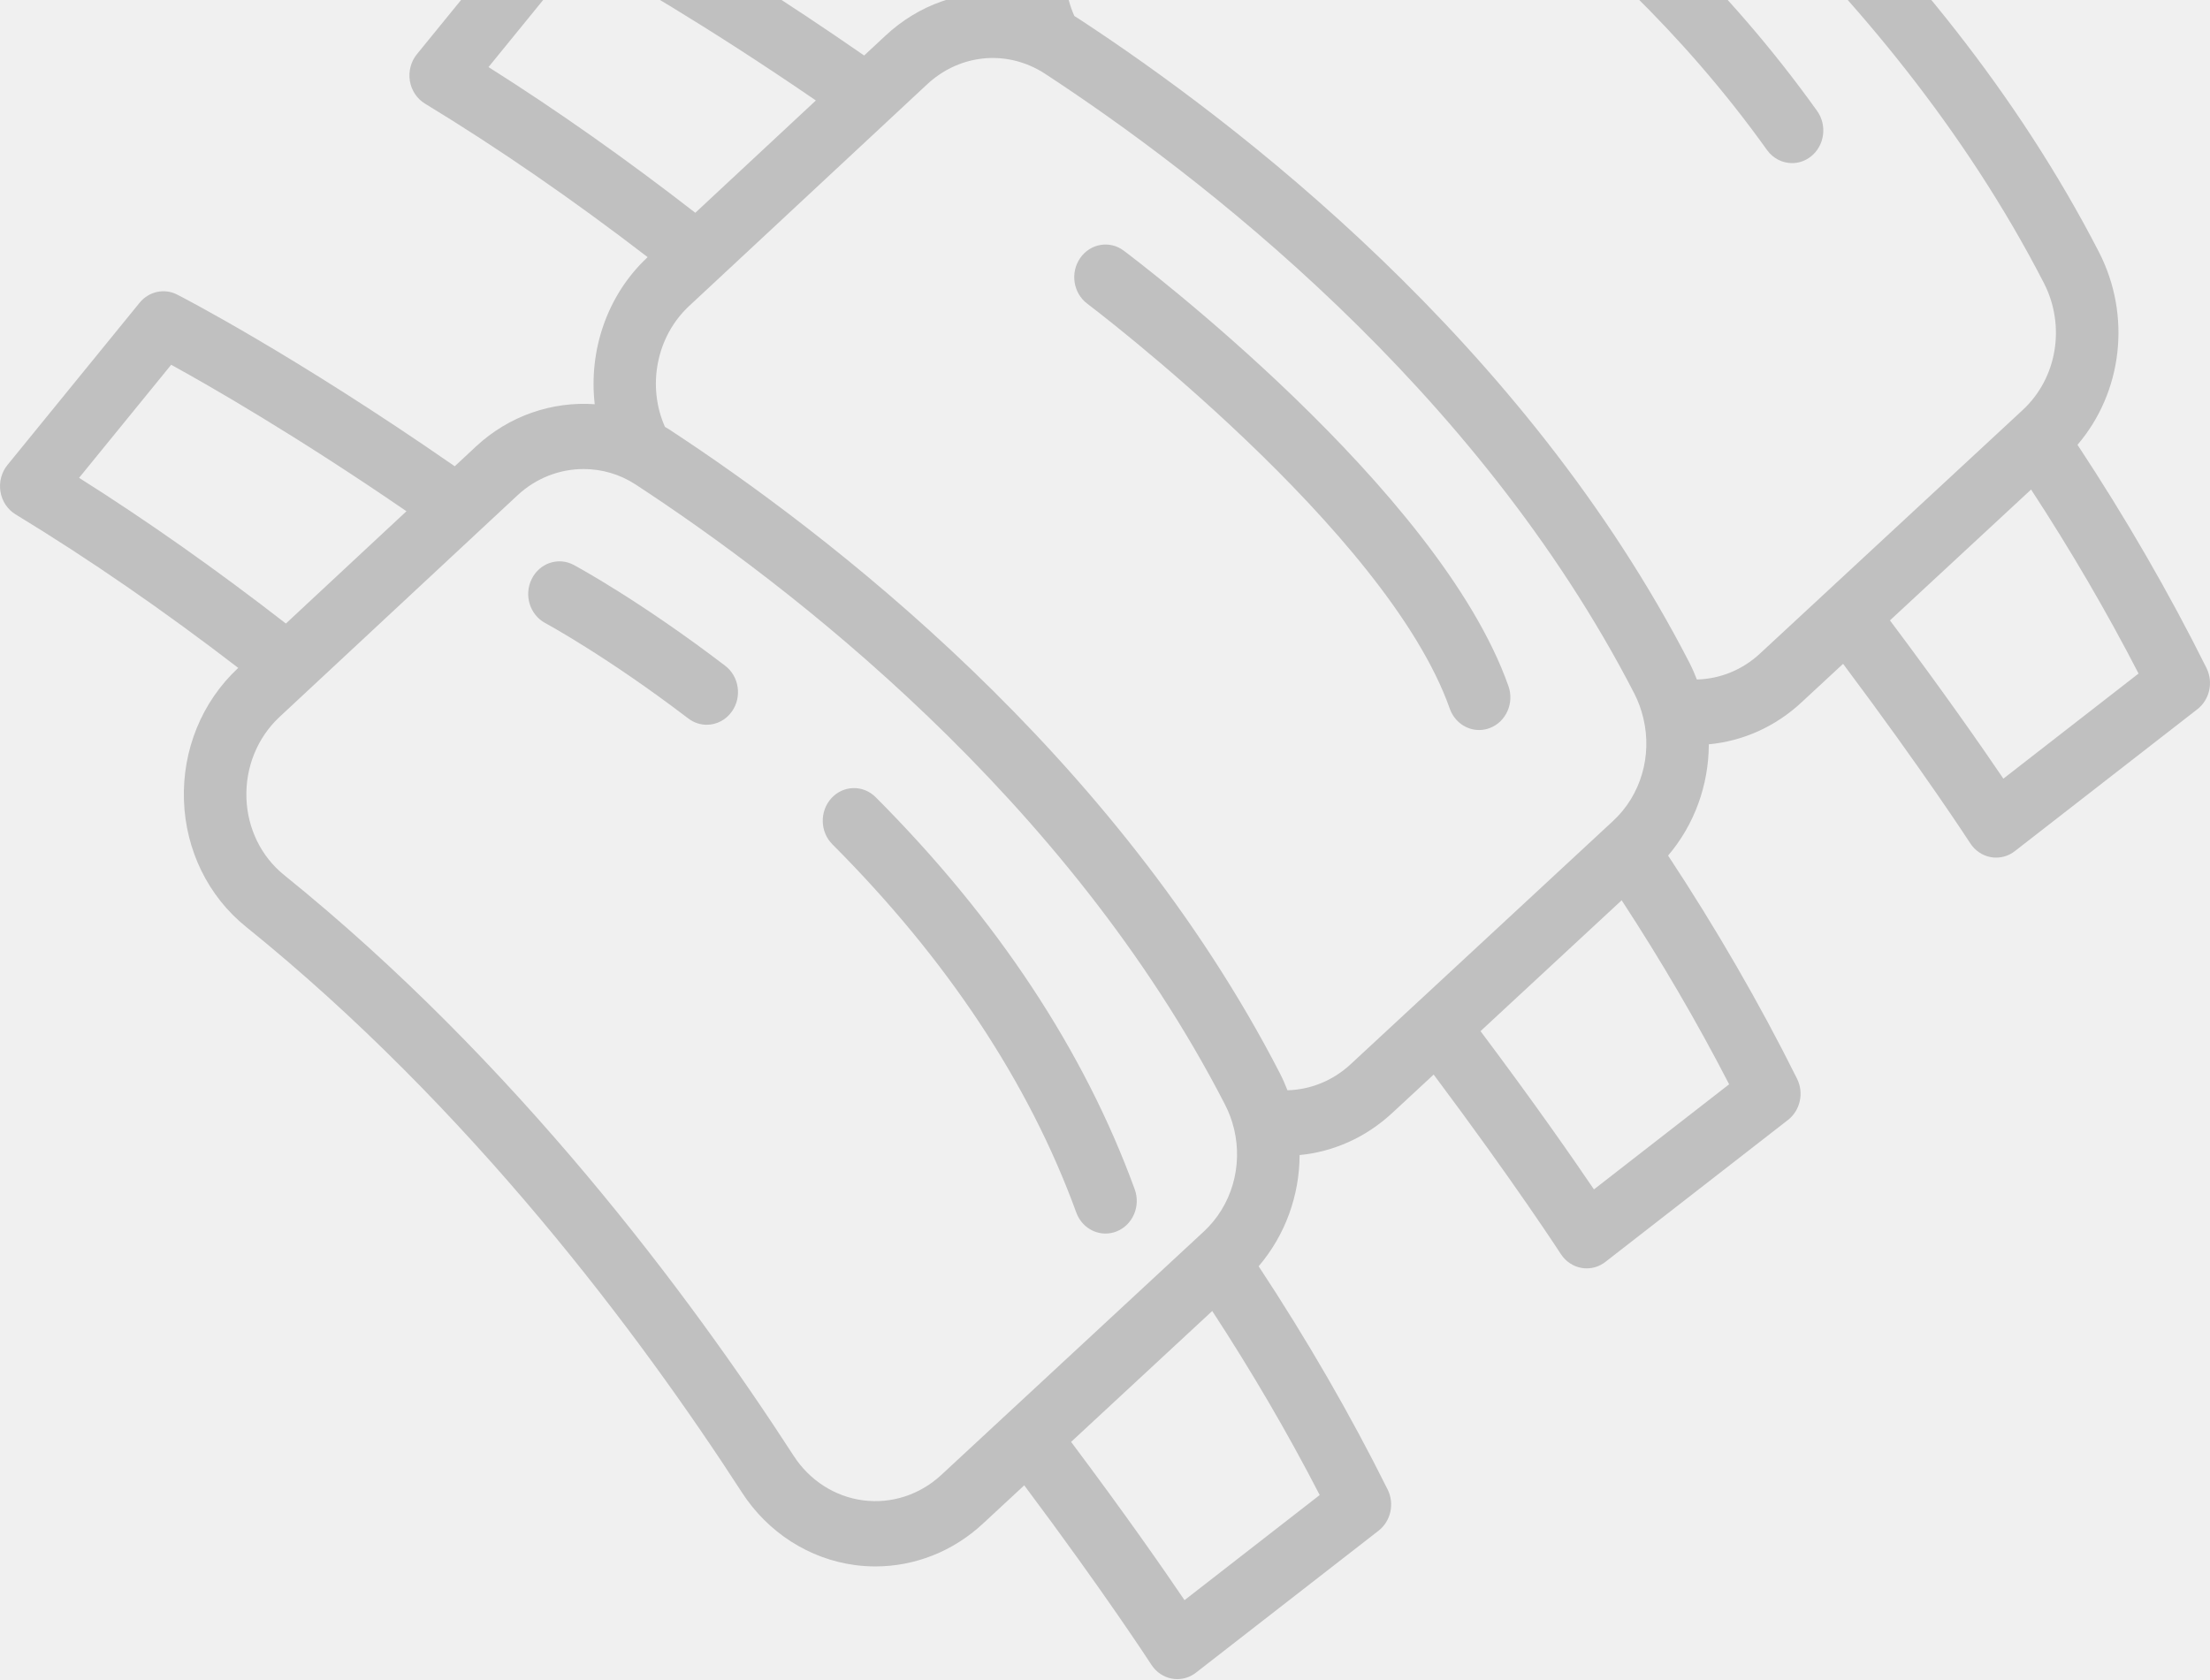
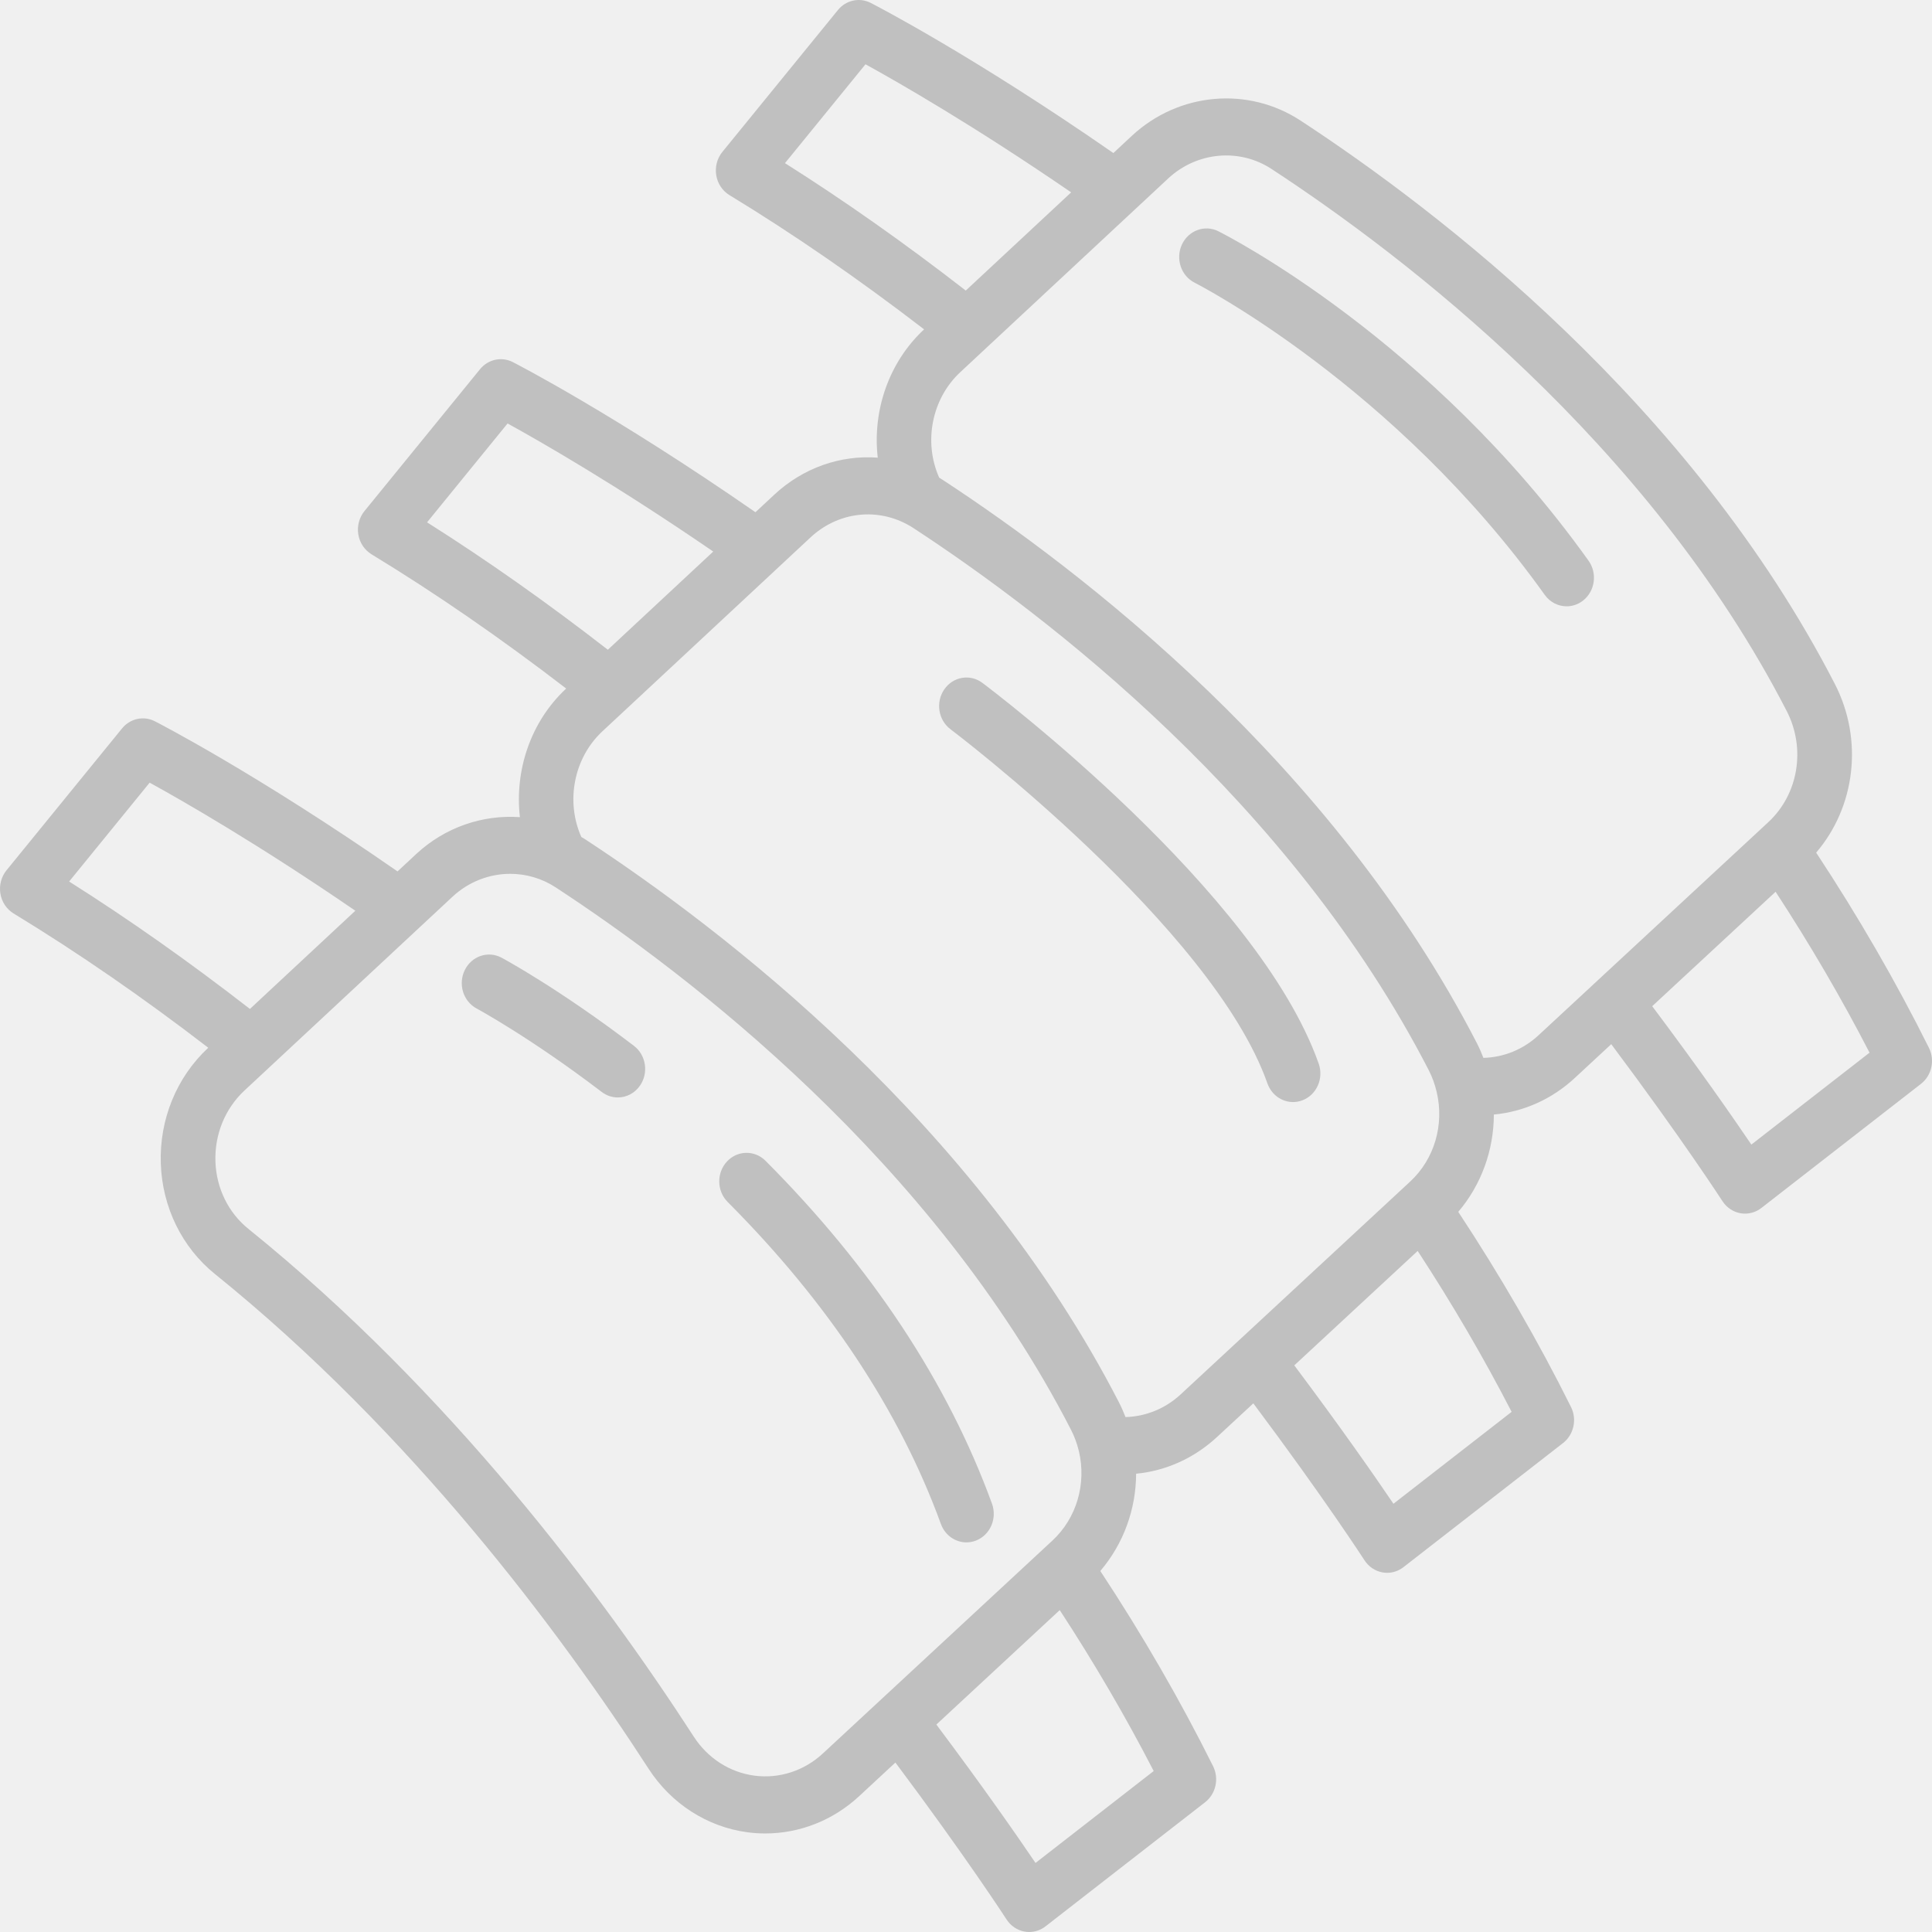
- <svg xmlns="http://www.w3.org/2000/svg" width="150" height="114" viewBox="0 0 150 114" fill="none">
+ <svg xmlns="http://www.w3.org/2000/svg" width="150" height="150" viewBox="0 0 150 150" fill="none">
  <g clip-path="url(#clip0_113_32187)">
-     <path d="M149.76 45.349C147.211 40.231 144.269 35.144 141.007 30.199C144.051 26.64 144.684 21.448 142.466 17.12C131.253 -4.663 111.659 -19.644 100.979 -26.635C96.897 -29.312 91.514 -28.83 87.884 -25.462L86.442 -24.118C75.524 -31.694 67.935 -35.604 67.605 -35.773C66.733 -36.22 65.683 -35.991 65.055 -35.219L56.084 -24.205C55.677 -23.705 55.503 -23.042 55.608 -22.395C55.714 -21.748 56.089 -21.184 56.632 -20.853C61.605 -17.828 66.68 -14.327 71.747 -10.428L71.73 -10.413C68.99 -7.859 67.732 -4.099 68.148 -0.466C65.263 -0.683 62.359 0.309 60.093 2.427L58.653 3.768C47.734 -3.807 40.146 -7.717 39.816 -7.886C38.944 -8.333 37.894 -8.104 37.266 -7.333L28.295 3.682C27.888 4.182 27.714 4.845 27.819 5.492C27.925 6.139 28.3 6.704 28.843 7.034C33.816 10.059 38.891 13.56 43.958 17.458L43.937 17.479C41.2 20.036 39.946 23.806 40.366 27.444C37.487 27.241 34.556 28.218 32.307 30.312L30.865 31.656C19.946 24.08 12.357 20.169 12.027 20.001C11.155 19.554 10.105 19.783 9.476 20.554L0.506 31.569C0.099 32.069 -0.075 32.732 0.03 33.379C0.136 34.026 0.511 34.59 1.054 34.921C6.028 37.946 11.103 41.448 16.171 45.346L16.152 45.363C13.706 47.643 12.369 50.914 12.485 54.339C12.599 57.725 14.13 60.85 16.685 62.912C31.928 75.213 43.409 90.592 50.357 101.327C52.12 104.051 54.924 105.849 58.049 106.26C58.505 106.32 58.962 106.349 59.417 106.349C62.084 106.349 64.68 105.332 66.699 103.459L69.519 100.843C74.997 108.162 78.114 112.971 78.147 113.023C78.472 113.525 78.978 113.867 79.55 113.968C79.669 113.99 79.788 114 79.906 114C80.36 114 80.805 113.848 81.173 113.562L93.567 103.924C94.402 103.274 94.663 102.088 94.182 101.123C91.634 96.006 88.691 90.918 85.428 85.971C87.238 83.853 88.199 81.164 88.209 78.419C90.512 78.2 92.708 77.219 94.485 75.573L97.308 72.956C102.786 80.275 105.903 85.084 105.936 85.136C106.261 85.638 106.768 85.98 107.339 86.082C107.458 86.103 107.577 86.113 107.695 86.113C108.149 86.113 108.594 85.961 108.962 85.675L121.356 76.037C122.191 75.387 122.452 74.201 121.971 73.236C119.423 68.118 116.48 63.032 113.219 58.087C115.004 55.992 115.975 53.305 115.983 50.533C118.3 50.317 120.504 49.335 122.276 47.684L125.097 45.069C130.575 52.388 133.692 57.198 133.725 57.249C134.05 57.751 134.557 58.093 135.128 58.195C135.247 58.216 135.366 58.226 135.485 58.226C135.938 58.226 136.383 58.074 136.751 57.788L149.145 48.15C149.98 47.5 150.241 46.314 149.76 45.349ZM60.946 -23.334L67.197 -31.009C69.794 -29.581 75.659 -26.216 83.165 -21.065L74.981 -13.441C70.29 -17.084 65.584 -20.403 60.946 -23.334ZM33.157 4.554L39.408 -3.122C42.005 -1.694 47.87 1.671 55.376 6.821L47.192 14.446C42.501 10.803 37.795 7.483 33.157 4.554ZM5.368 32.441L11.619 24.765C14.216 26.193 20.082 29.558 27.588 34.709L19.404 42.334C14.713 38.69 10.007 35.37 5.368 32.441ZM63.882 100.144C62.432 101.488 60.498 102.114 58.579 101.862C56.666 101.611 54.951 100.511 53.872 98.844C46.75 87.84 34.968 72.064 19.279 59.404C17.726 58.151 16.795 56.247 16.726 54.182C16.655 52.079 17.475 50.071 18.977 48.671L32.464 36.106C32.498 36.075 32.532 36.047 32.564 36.013L35.132 33.621C36.392 32.447 38.001 31.844 39.615 31.844C40.839 31.844 42.065 32.191 43.145 32.897C53.473 39.656 72.404 54.113 83.146 74.994C83.421 75.528 83.624 76.084 83.759 76.649C83.763 76.664 83.767 76.678 83.77 76.693C84.353 79.186 83.606 81.849 81.709 83.609L68.479 95.88L68.472 95.884C68.465 95.89 68.461 95.897 68.454 95.903L63.882 100.144ZM80.397 108.639C78.967 106.527 76.354 102.767 72.699 97.894L82.278 89.008C84.953 93.101 87.399 97.288 89.573 101.503L80.397 108.639ZM91.669 72.257C90.467 73.371 88.952 73.979 87.384 74.022C87.235 73.641 87.073 73.264 86.884 72.895C75.679 51.115 56.082 36.132 45.397 29.14C45.311 29.084 45.221 29.037 45.134 28.983C43.904 26.223 44.547 22.856 46.764 20.784L48.651 19.026L48.654 19.024L60.229 8.24C60.273 8.2 60.319 8.162 60.36 8.117L62.919 5.733C64.987 3.801 67.916 3.388 70.385 4.687C70.6 4.799 70.764 4.894 70.933 5.009C81.259 11.768 100.187 26.225 110.932 47.097C111.201 47.627 111.406 48.189 111.542 48.775L111.544 48.782C112.147 51.331 111.362 53.992 109.497 55.725L96.266 67.995L96.261 67.997C96.257 68.001 96.254 68.006 96.249 68.01L91.669 72.257ZM108.186 80.752C106.756 78.64 104.143 74.881 100.488 70.007L110.068 61.123C112.742 65.214 115.188 69.401 117.362 73.616L108.186 80.752ZM119.456 44.372C118.261 45.485 116.747 46.092 115.171 46.133C115.024 45.752 114.862 45.376 114.675 45.009C103.462 23.226 83.868 8.245 73.219 1.275C73.124 1.21 73.021 1.148 72.919 1.085C71.687 -1.672 72.332 -5.033 74.555 -7.104L76.441 -8.861L76.442 -8.863L88.019 -19.649C88.063 -19.688 88.108 -19.725 88.149 -19.769L90.705 -22.151C92.931 -24.216 96.228 -24.516 98.724 -22.88C109.05 -16.121 127.978 -1.664 138.726 19.216C140.217 22.125 139.626 25.67 137.288 27.836L124.054 40.108L124.051 40.111C124.047 40.114 124.044 40.118 124.041 40.121L119.456 44.372ZM135.975 52.865C134.545 50.753 131.932 46.994 128.277 42.12L137.857 33.236C140.531 37.327 142.977 41.514 145.151 45.729L135.975 52.865Z" fill="black" fill-opacity="0.2" />
-     <path d="M123.333 7.531C111.025 -9.688 95.256 -17.713 94.591 -18.046C93.536 -18.575 92.269 -18.109 91.761 -17.007C91.254 -15.904 91.699 -14.58 92.755 -14.049C92.909 -13.972 108.274 -6.127 119.932 10.184C120.349 10.766 120.987 11.074 121.634 11.074C122.075 11.074 122.521 10.93 122.902 10.633C123.841 9.901 124.034 8.512 123.333 7.531Z" fill="black" fill-opacity="0.2" />
-     <path d="M100.393 49.563C100.636 49.563 100.884 49.519 101.126 49.425C102.226 49.002 102.789 47.728 102.383 46.58C97.661 33.191 77.144 17.673 76.273 17.019C75.321 16.305 73.995 16.531 73.312 17.525C72.628 18.519 72.844 19.904 73.796 20.618C73.998 20.771 94.128 35.997 98.401 48.112C98.717 49.008 99.529 49.563 100.393 49.563Z" fill="black" fill-opacity="0.2" />
-     <path d="M75.034 83.75C75.285 83.75 75.541 83.703 75.789 83.604C76.884 83.168 77.434 81.888 77.017 80.744C73.591 71.343 67.675 62.386 59.434 54.123C58.588 53.276 57.245 53.304 56.434 54.187C55.622 55.07 55.65 56.474 56.495 57.321C64.28 65.126 69.85 73.538 73.051 82.321C73.374 83.206 74.179 83.75 75.034 83.75Z" fill="black" fill-opacity="0.2" />
-     <path d="M49.22 45.2C43.408 40.765 39.121 38.452 38.941 38.355C37.899 37.797 36.62 38.226 36.086 39.315C35.55 40.403 35.961 41.739 37.003 42.299C37.044 42.321 41.195 44.566 46.717 48.779C47.094 49.067 47.532 49.206 47.967 49.206C48.621 49.206 49.267 48.891 49.682 48.297C50.373 47.309 50.166 45.922 49.22 45.2Z" fill="black" fill-opacity="0.2" />
+     <path d="M149.76 81.349C147.211 76.231 144.269 71.144 141.007 66.199C144.051 62.64 144.684 57.448 142.466 53.12C131.253 31.337 111.659 16.356 100.979 9.365C96.897 6.688 91.514 7.17 87.884 10.538L86.442 11.882C75.524 4.306 67.935 0.396 67.605 0.227C66.733 -0.22 65.683 0.009 65.055 0.781L56.084 11.795C55.677 12.295 55.503 12.958 55.608 13.604C55.714 14.252 56.089 14.816 56.632 15.147C61.605 18.172 66.68 21.673 71.747 25.572L71.73 25.587C68.99 28.141 67.732 31.901 68.148 35.533C65.263 35.318 62.359 36.309 60.093 38.427L58.653 39.769C47.734 32.193 40.146 28.283 39.816 28.114C38.944 27.667 37.894 27.896 37.266 28.668L28.295 39.682C27.888 40.182 27.714 40.845 27.819 41.492C27.925 42.139 28.3 42.703 28.843 43.034C33.816 46.059 38.891 49.56 43.958 53.458L43.937 53.479C41.2 56.036 39.946 59.806 40.366 63.444C37.487 63.241 34.556 64.218 32.307 66.312L30.865 67.656C19.946 60.08 12.357 56.169 12.027 56.001C11.155 55.554 10.105 55.783 9.476 56.554L0.506 67.569C0.099 68.069 -0.075 68.732 0.03 69.379C0.136 70.026 0.511 70.59 1.054 70.921C6.028 73.946 11.103 77.448 16.171 81.347L16.152 81.363C13.706 83.643 12.369 86.914 12.485 90.338C12.599 93.725 14.13 96.85 16.685 98.912C31.928 111.212 43.409 126.592 50.357 137.327C52.12 140.051 54.924 141.849 58.049 142.26C58.505 142.32 58.962 142.349 59.417 142.349C62.084 142.349 64.68 141.332 66.699 139.459L69.519 136.843C74.997 144.162 78.114 148.971 78.147 149.023C78.472 149.525 78.978 149.867 79.55 149.968C79.669 149.99 79.788 150 79.906 150C80.36 150 80.805 149.848 81.173 149.562L93.567 139.924C94.402 139.274 94.663 138.088 94.182 137.123C91.634 132.006 88.691 126.918 85.428 121.971C87.238 119.853 88.199 117.164 88.209 114.419C90.512 114.2 92.708 113.219 94.485 111.573L97.308 108.956C102.786 116.275 105.903 121.084 105.936 121.136C106.261 121.638 106.768 121.98 107.339 122.082C107.458 122.103 107.577 122.113 107.695 122.113C108.149 122.113 108.594 121.961 108.962 121.675L121.356 112.037C122.191 111.387 122.452 110.201 121.971 109.236C119.423 104.119 116.48 99.032 113.219 94.088C115.004 91.992 115.975 89.305 115.983 86.533C118.3 86.317 120.504 85.335 122.276 83.684L125.097 81.069C130.575 88.388 133.692 93.198 133.725 93.249C134.05 93.751 134.557 94.093 135.128 94.195C135.247 94.216 135.366 94.226 135.485 94.226C135.938 94.226 136.383 94.074 136.751 93.788L149.145 84.15C149.98 83.5 150.241 82.314 149.76 81.349ZM60.946 12.666L67.197 4.991C69.794 6.419 75.659 9.784 83.165 14.935L74.981 22.559C70.29 18.916 65.584 15.597 60.946 12.666ZM33.157 40.554L39.408 32.878C42.005 34.306 47.87 37.671 55.376 42.822L47.192 50.446C42.501 46.803 37.795 43.483 33.157 40.554ZM5.368 68.441L11.619 60.765C14.216 62.193 20.082 65.558 27.588 70.709L19.404 78.334C14.713 74.69 10.007 71.371 5.368 68.441ZM63.882 136.144C62.432 137.488 60.498 138.114 58.579 137.862C56.666 137.611 54.951 136.511 53.872 134.844C46.75 123.84 34.968 108.064 19.279 95.404C17.726 94.15 16.795 92.247 16.726 90.182C16.655 88.079 17.475 86.071 18.977 84.671L32.464 72.106C32.498 72.075 32.532 72.047 32.564 72.013L35.132 69.621C36.392 68.447 38.001 67.844 39.615 67.844C40.839 67.844 42.065 68.191 43.145 68.897C53.473 75.656 72.404 90.113 83.146 110.994C83.421 111.528 83.624 112.084 83.759 112.649C83.763 112.664 83.767 112.678 83.77 112.693C84.353 115.186 83.606 117.849 81.709 119.609L68.479 131.88L68.472 131.884C68.465 131.89 68.461 131.897 68.454 131.903L63.882 136.144ZM80.397 144.639C78.967 142.527 76.354 138.767 72.699 133.894L82.278 125.008C84.953 129.101 87.399 133.288 89.573 137.503L80.397 144.639ZM91.669 108.257C90.467 109.371 88.952 109.979 87.384 110.021C87.235 109.641 87.073 109.264 86.884 108.895C75.679 87.115 56.082 72.132 45.397 65.14C45.311 65.084 45.221 65.037 45.134 64.984C43.904 62.223 44.547 58.856 46.764 56.784L48.651 55.026L48.654 55.024L60.229 44.24C60.273 44.2 60.319 44.162 60.36 44.117L62.919 41.733C64.987 39.801 67.916 39.389 70.385 40.687C70.6 40.799 70.764 40.894 70.933 41.009C81.259 47.768 100.187 62.225 110.932 83.097C111.201 83.627 111.406 84.189 111.542 84.775L111.544 84.782C112.147 87.331 111.362 89.992 109.497 91.725L96.266 103.995L96.261 103.997C96.257 104.001 96.254 104.006 96.249 104.009L91.669 108.257ZM108.186 116.752C106.756 114.64 104.143 110.881 100.488 106.007L110.068 97.123C112.742 101.214 115.188 105.401 117.362 109.616L108.186 116.752ZM119.456 80.372C118.261 81.485 116.747 82.092 115.171 82.133C115.024 81.752 114.862 81.376 114.675 81.009C103.462 59.226 83.868 44.245 73.219 37.275C73.124 37.21 73.021 37.148 72.919 37.085C71.687 34.328 72.332 30.967 74.555 28.896L76.441 27.139L76.442 27.137L88.019 16.351C88.063 16.312 88.108 16.275 88.149 16.231L90.705 13.849C92.931 11.784 96.228 11.484 98.724 13.12C109.05 19.879 127.978 34.336 138.726 55.216C140.217 58.125 139.626 61.67 137.288 63.836L124.054 76.108L124.051 76.111C124.047 76.114 124.044 76.118 124.041 76.121L119.456 80.372ZM135.975 88.865C134.545 86.753 131.932 82.994 128.277 78.12L137.857 69.236C140.531 73.327 142.977 77.514 145.151 81.729L135.975 88.865Z" fill="black" fill-opacity="0.2" />
+     <path d="M123.333 43.531C111.025 26.312 95.256 18.287 94.591 17.954C93.536 17.425 92.269 17.891 91.761 18.993C91.254 20.096 91.699 21.42 92.755 21.951C92.909 22.028 108.274 29.873 119.932 46.184C120.349 46.766 120.987 47.074 121.634 47.074C122.075 47.074 122.521 46.93 122.902 46.633C123.841 45.901 124.034 44.512 123.333 43.531Z" fill="black" fill-opacity="0.2" />
+     <path d="M100.393 85.563C100.636 85.563 100.884 85.519 101.126 85.425C102.226 85.002 102.789 83.728 102.383 82.579C97.661 69.191 77.144 53.673 76.273 53.019C75.321 52.305 73.995 52.531 73.312 53.525C72.628 54.519 72.844 55.904 73.796 56.618C73.998 56.771 94.128 71.997 98.401 84.112C98.717 85.008 99.529 85.563 100.393 85.563Z" fill="black" fill-opacity="0.2" />
+     <path d="M75.034 119.75C75.285 119.75 75.541 119.703 75.789 119.604C76.884 119.169 77.434 117.888 77.017 116.744C73.591 107.343 67.675 98.386 59.434 90.123C58.588 89.275 57.245 89.305 56.434 90.187C55.622 91.07 55.65 92.474 56.495 93.321C64.28 101.126 69.85 109.538 73.051 118.321C73.374 119.206 74.179 119.75 75.034 119.75Z" fill="black" fill-opacity="0.2" />
+     <path d="M49.22 81.2C43.408 76.765 39.121 74.452 38.941 74.355C37.899 73.797 36.62 74.226 36.086 75.315C35.55 76.403 35.961 77.739 37.003 78.299C37.044 78.321 41.195 80.566 46.717 84.779C47.094 85.067 47.532 85.206 47.967 85.206C48.621 85.206 49.267 84.891 49.682 84.297C50.373 83.309 50.166 81.922 49.22 81.2Z" fill="black" fill-opacity="0.2" />
  </g>
  <defs>
    <clipPath id="clip0_113_32187">
-       <rect width="150" height="150" fill="white" transform="translate(0 -36)" />
+       <rect width="150" height="150" fill="white" />
    </clipPath>
  </defs>
</svg>
